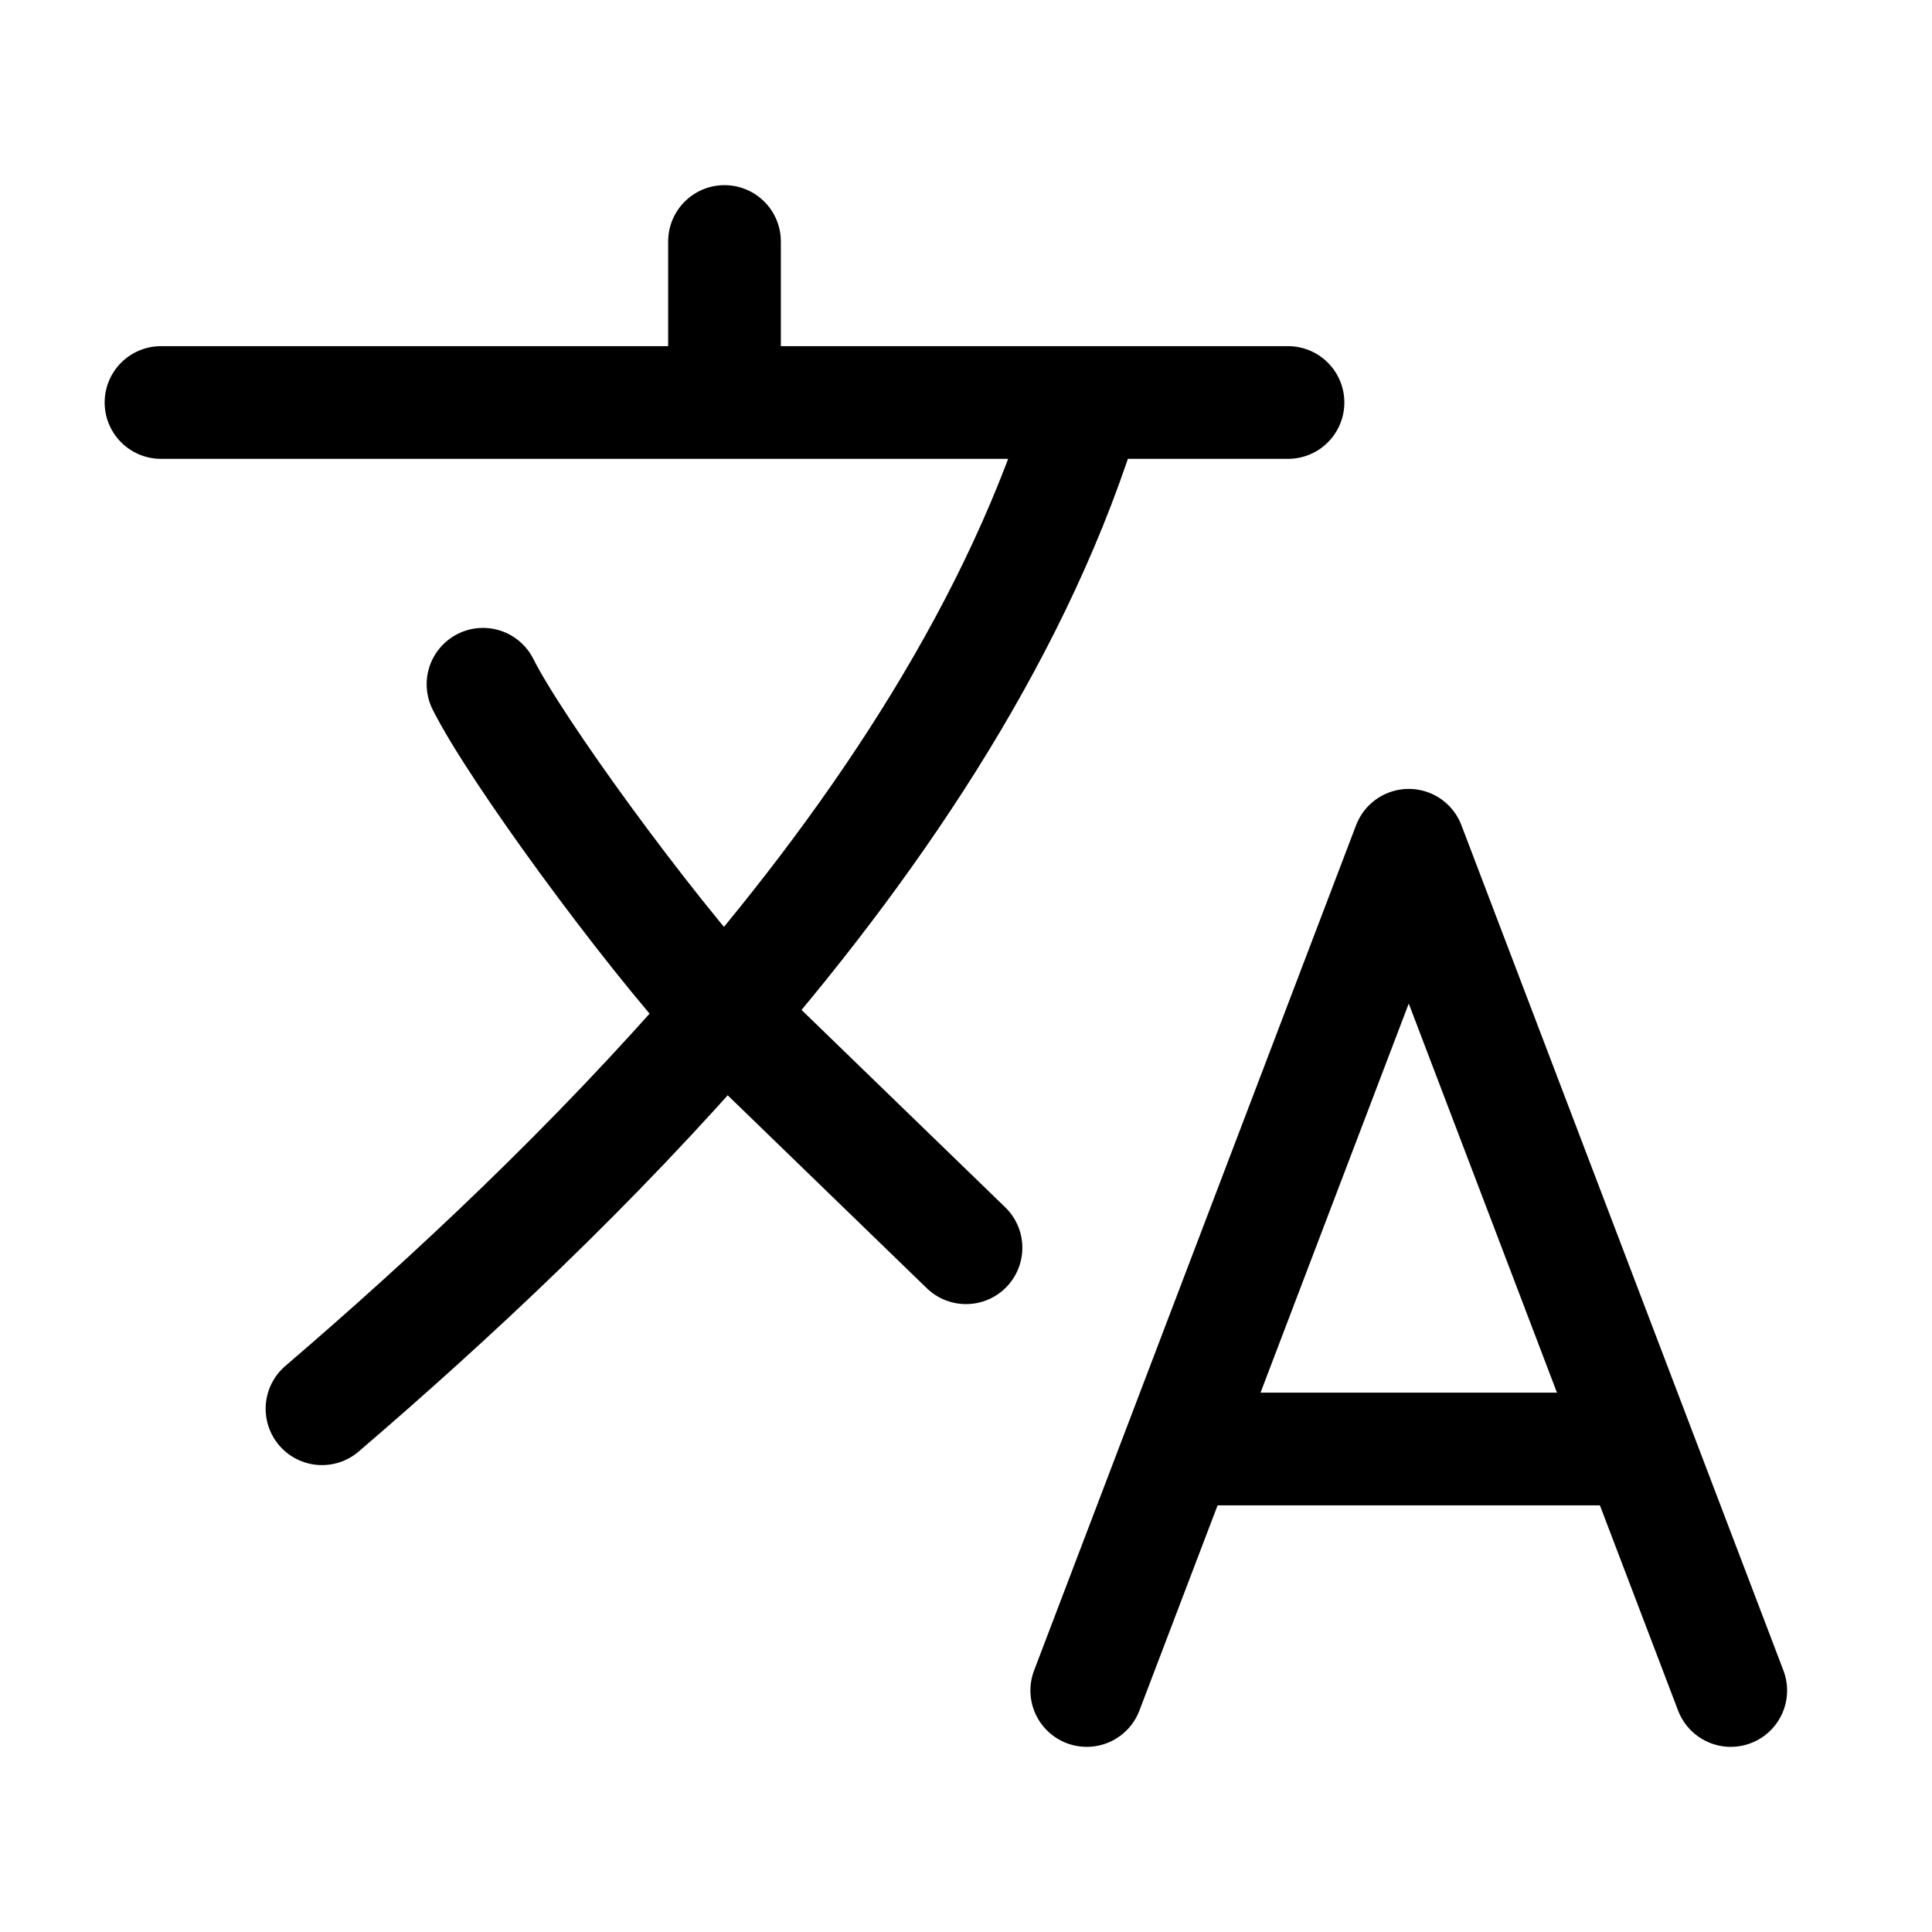
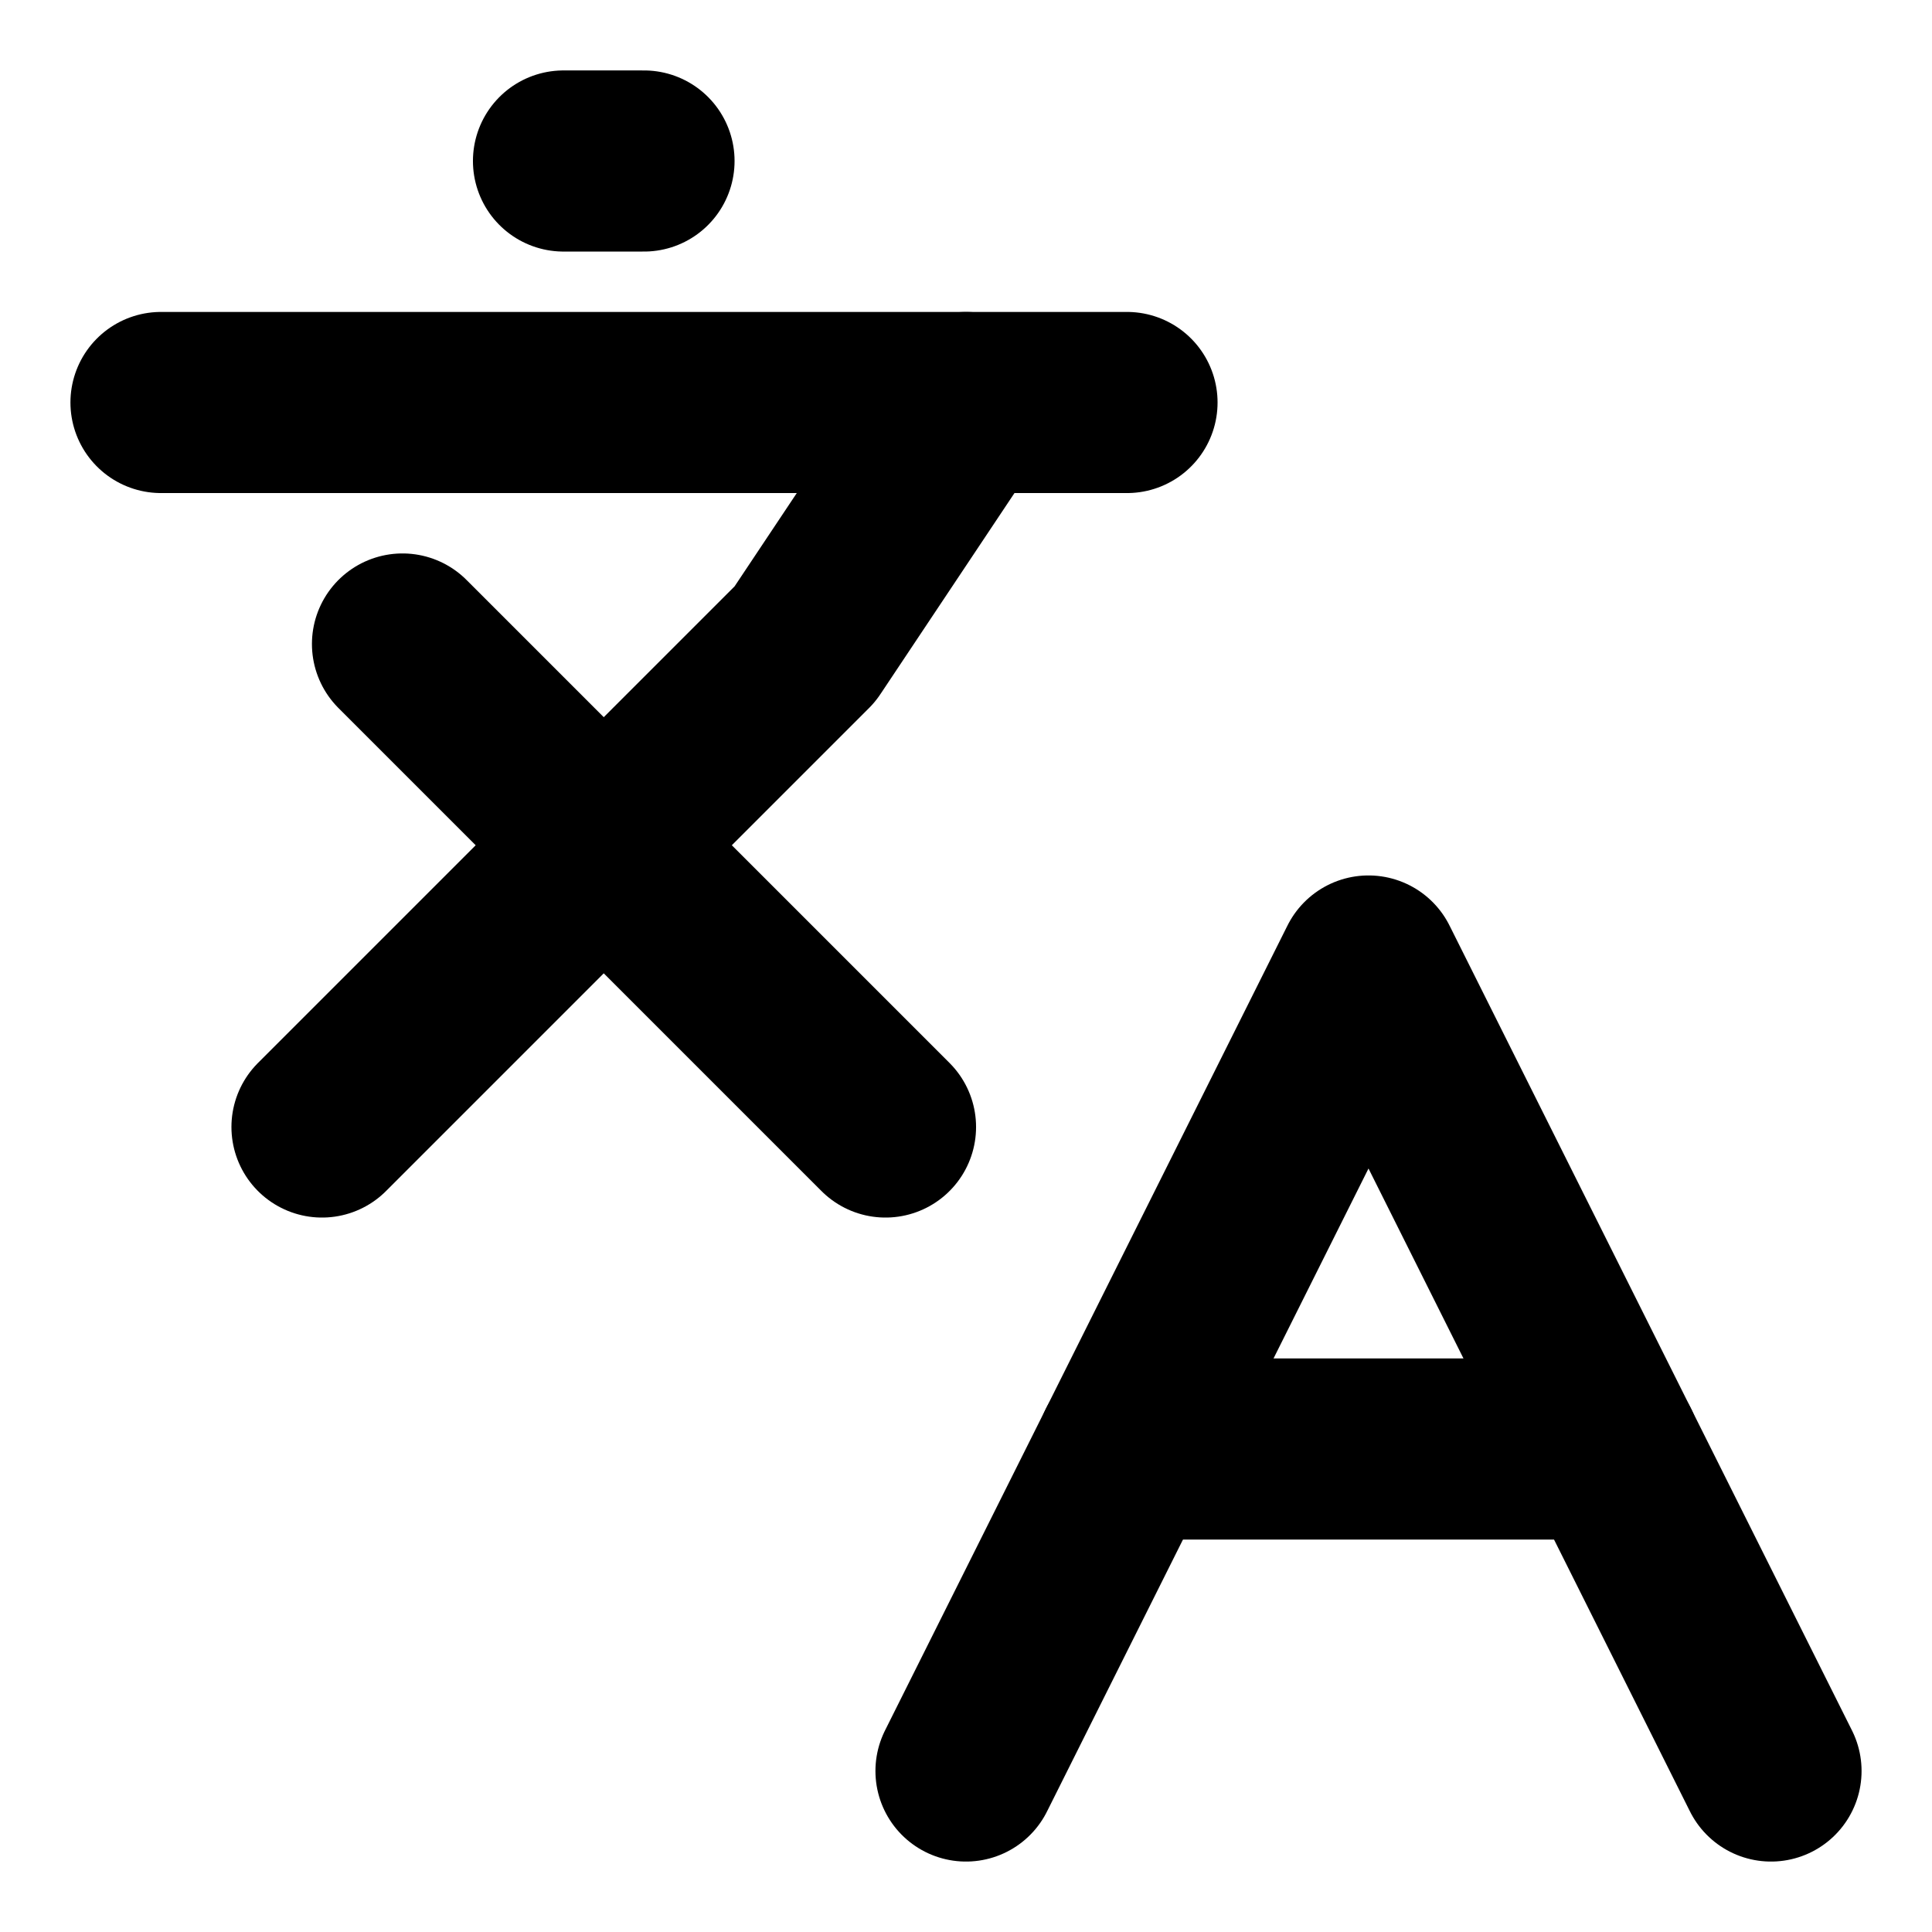
- <svg xmlns="http://www.w3.org/2000/svg" width="19px" height="19px" stroke-width="1.4" viewBox="0 0 24 24" fill="none" color="#000000">
-   <path d="M2 5H9M16 5H13.5M9 5L13.5 5M9 5V3M13.5 5C12.68 7.735 10.961 10.321 9 12.593M4 17.5C5.585 16.141 7.376 14.474 9 12.593M9 12.593C8 11.5 6.4 9.3 6 8.5M9 12.593L12 15.5" stroke="#000000" stroke-width="1.4" stroke-linecap="round" stroke-linejoin="round" />
-   <path d="M13.5 21L14.643 18M21.5 21L20.357 18M14.643 18L17.5 10.5L20.357 18M14.643 18H20.357" stroke="#000000" stroke-width="1.4" stroke-linecap="round" stroke-linejoin="round" />
+ <svg xmlns="http://www.w3.org/2000/svg" width="16" height="16" viewBox="0 0 24 24" fill="none" stroke="currentColor" stroke-width="2.25" stroke-linecap="round" stroke-linejoin="round" class="lucide lucide-languages-icon lucide-languages">
+   <path d="m5 8 6 6" />
+   <path d="m4 14 6-6 2-3" />
+   <path d="M2 5h12" />
+   <path d="M7 2h1" />
+   <path d="m22 22-5-10-5 10" />
+   <path d="M14 18h6" />
</svg>
